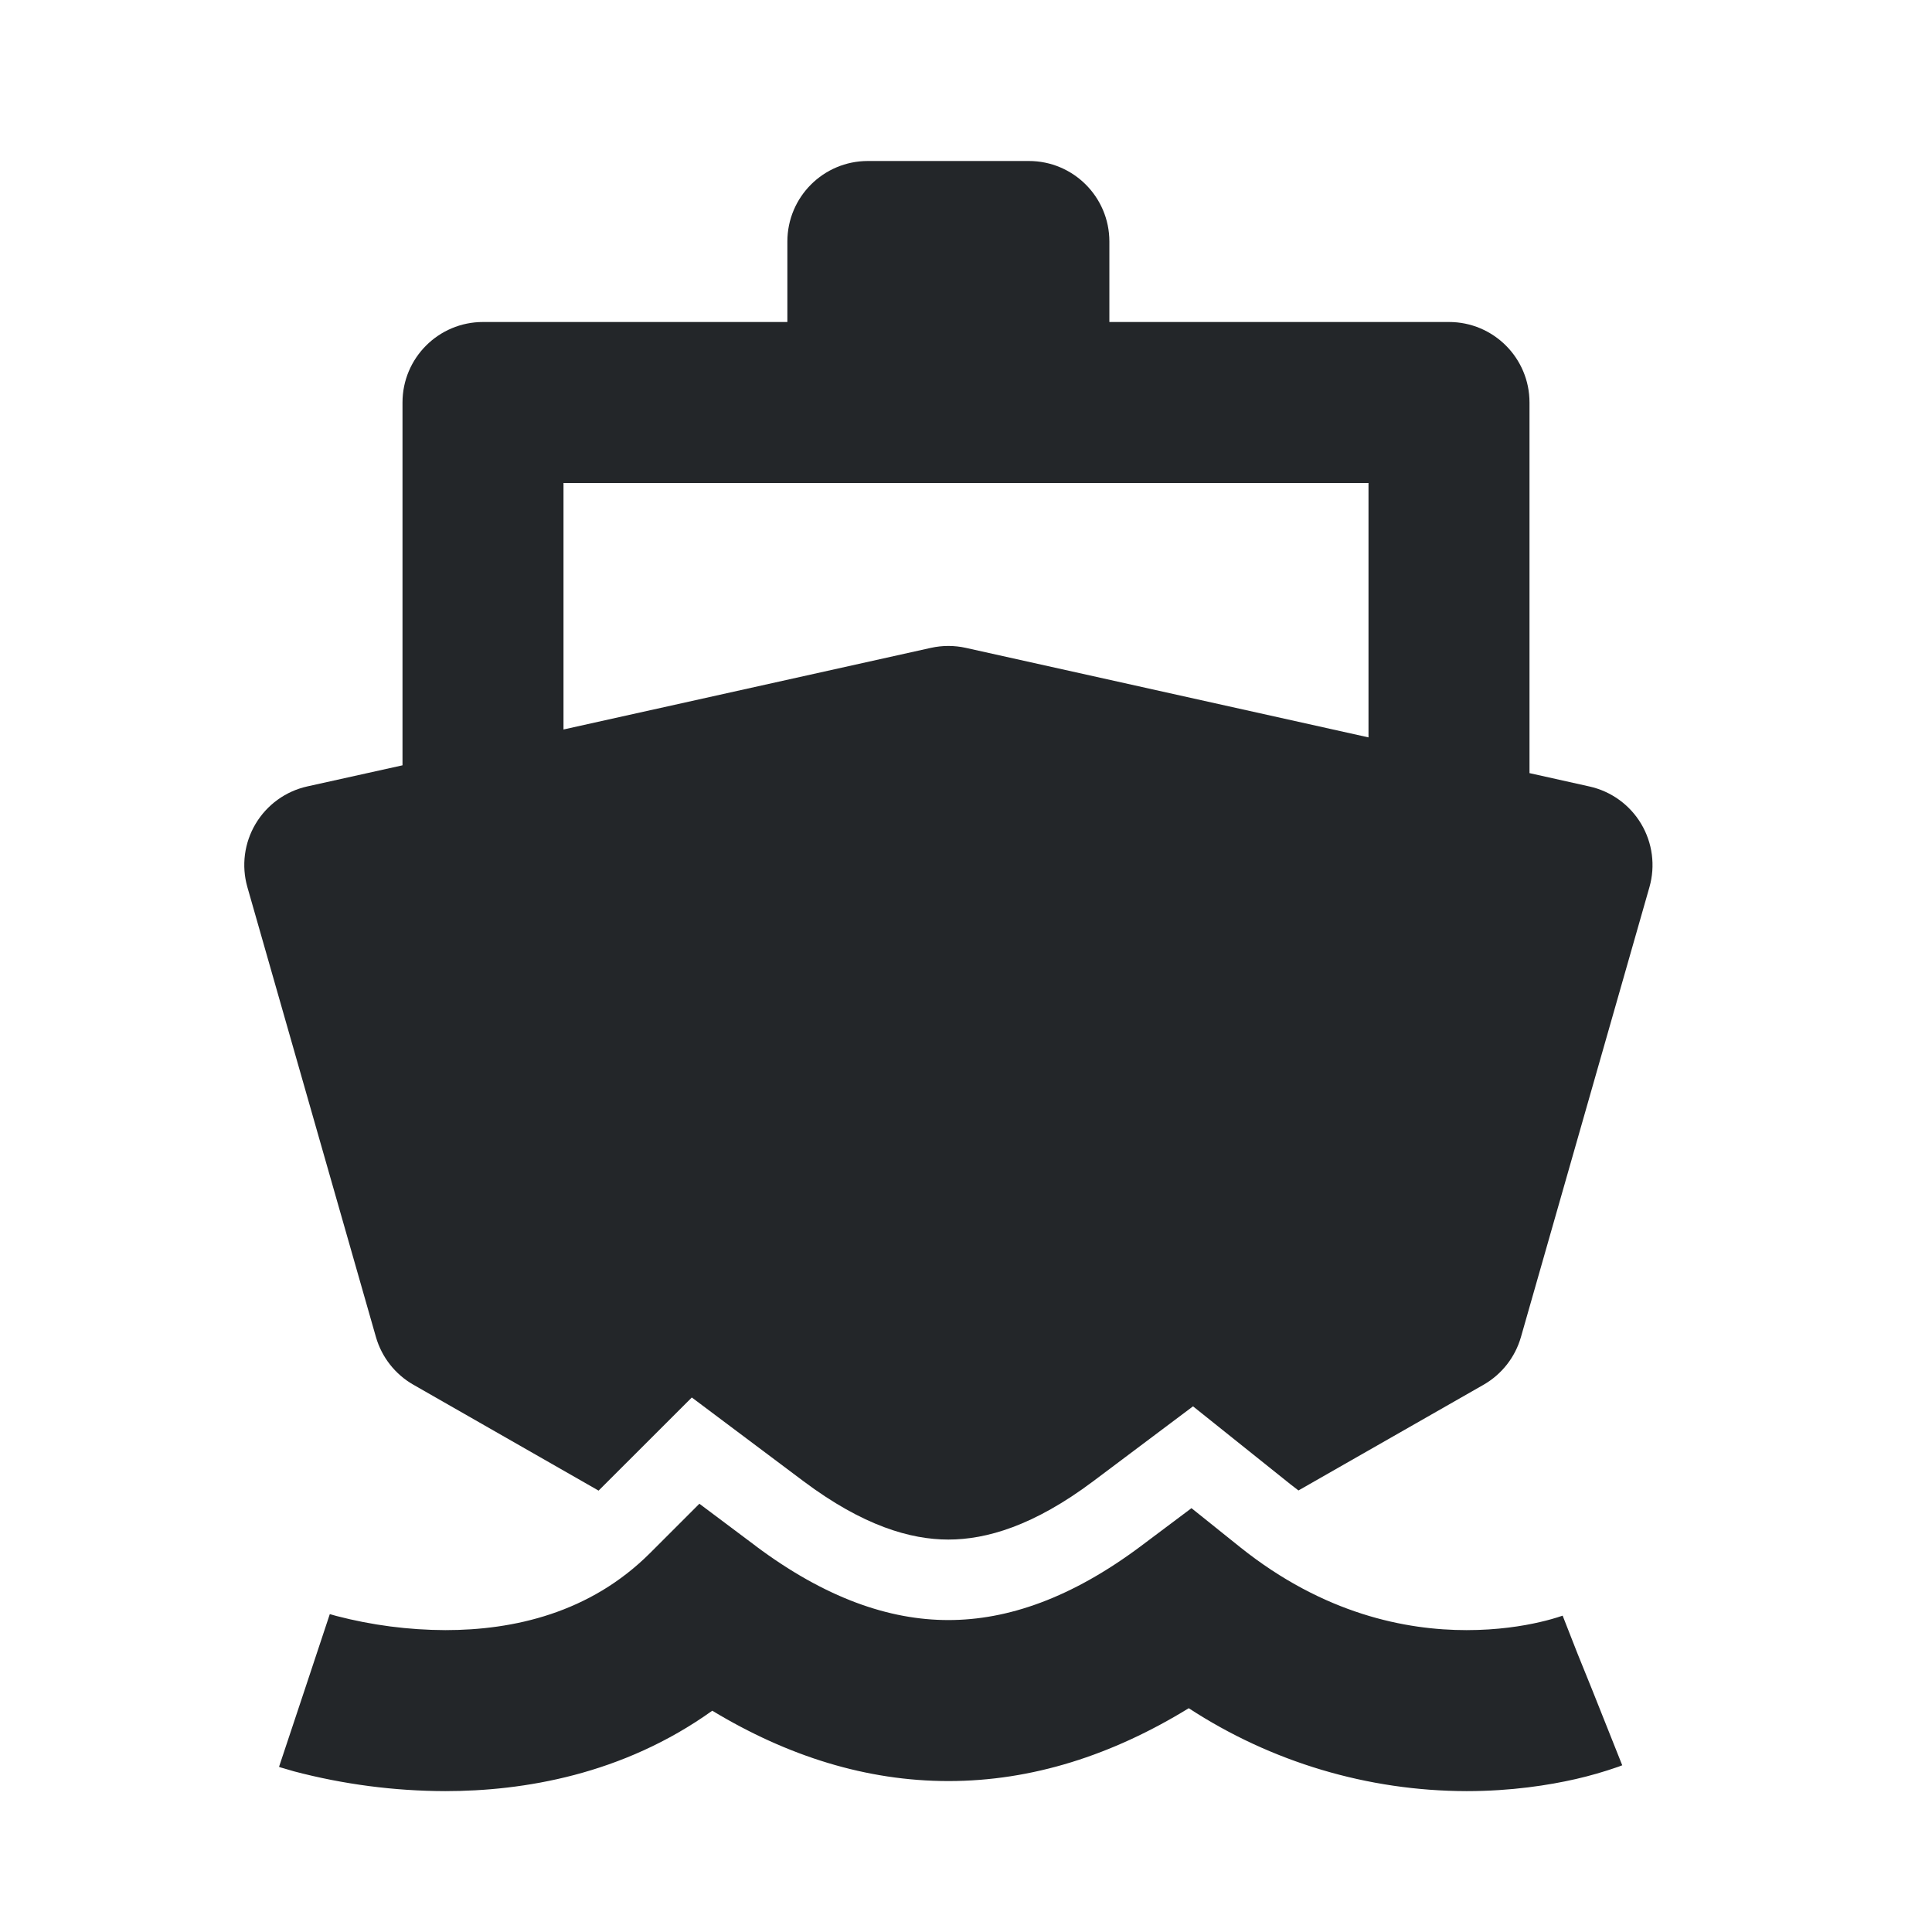
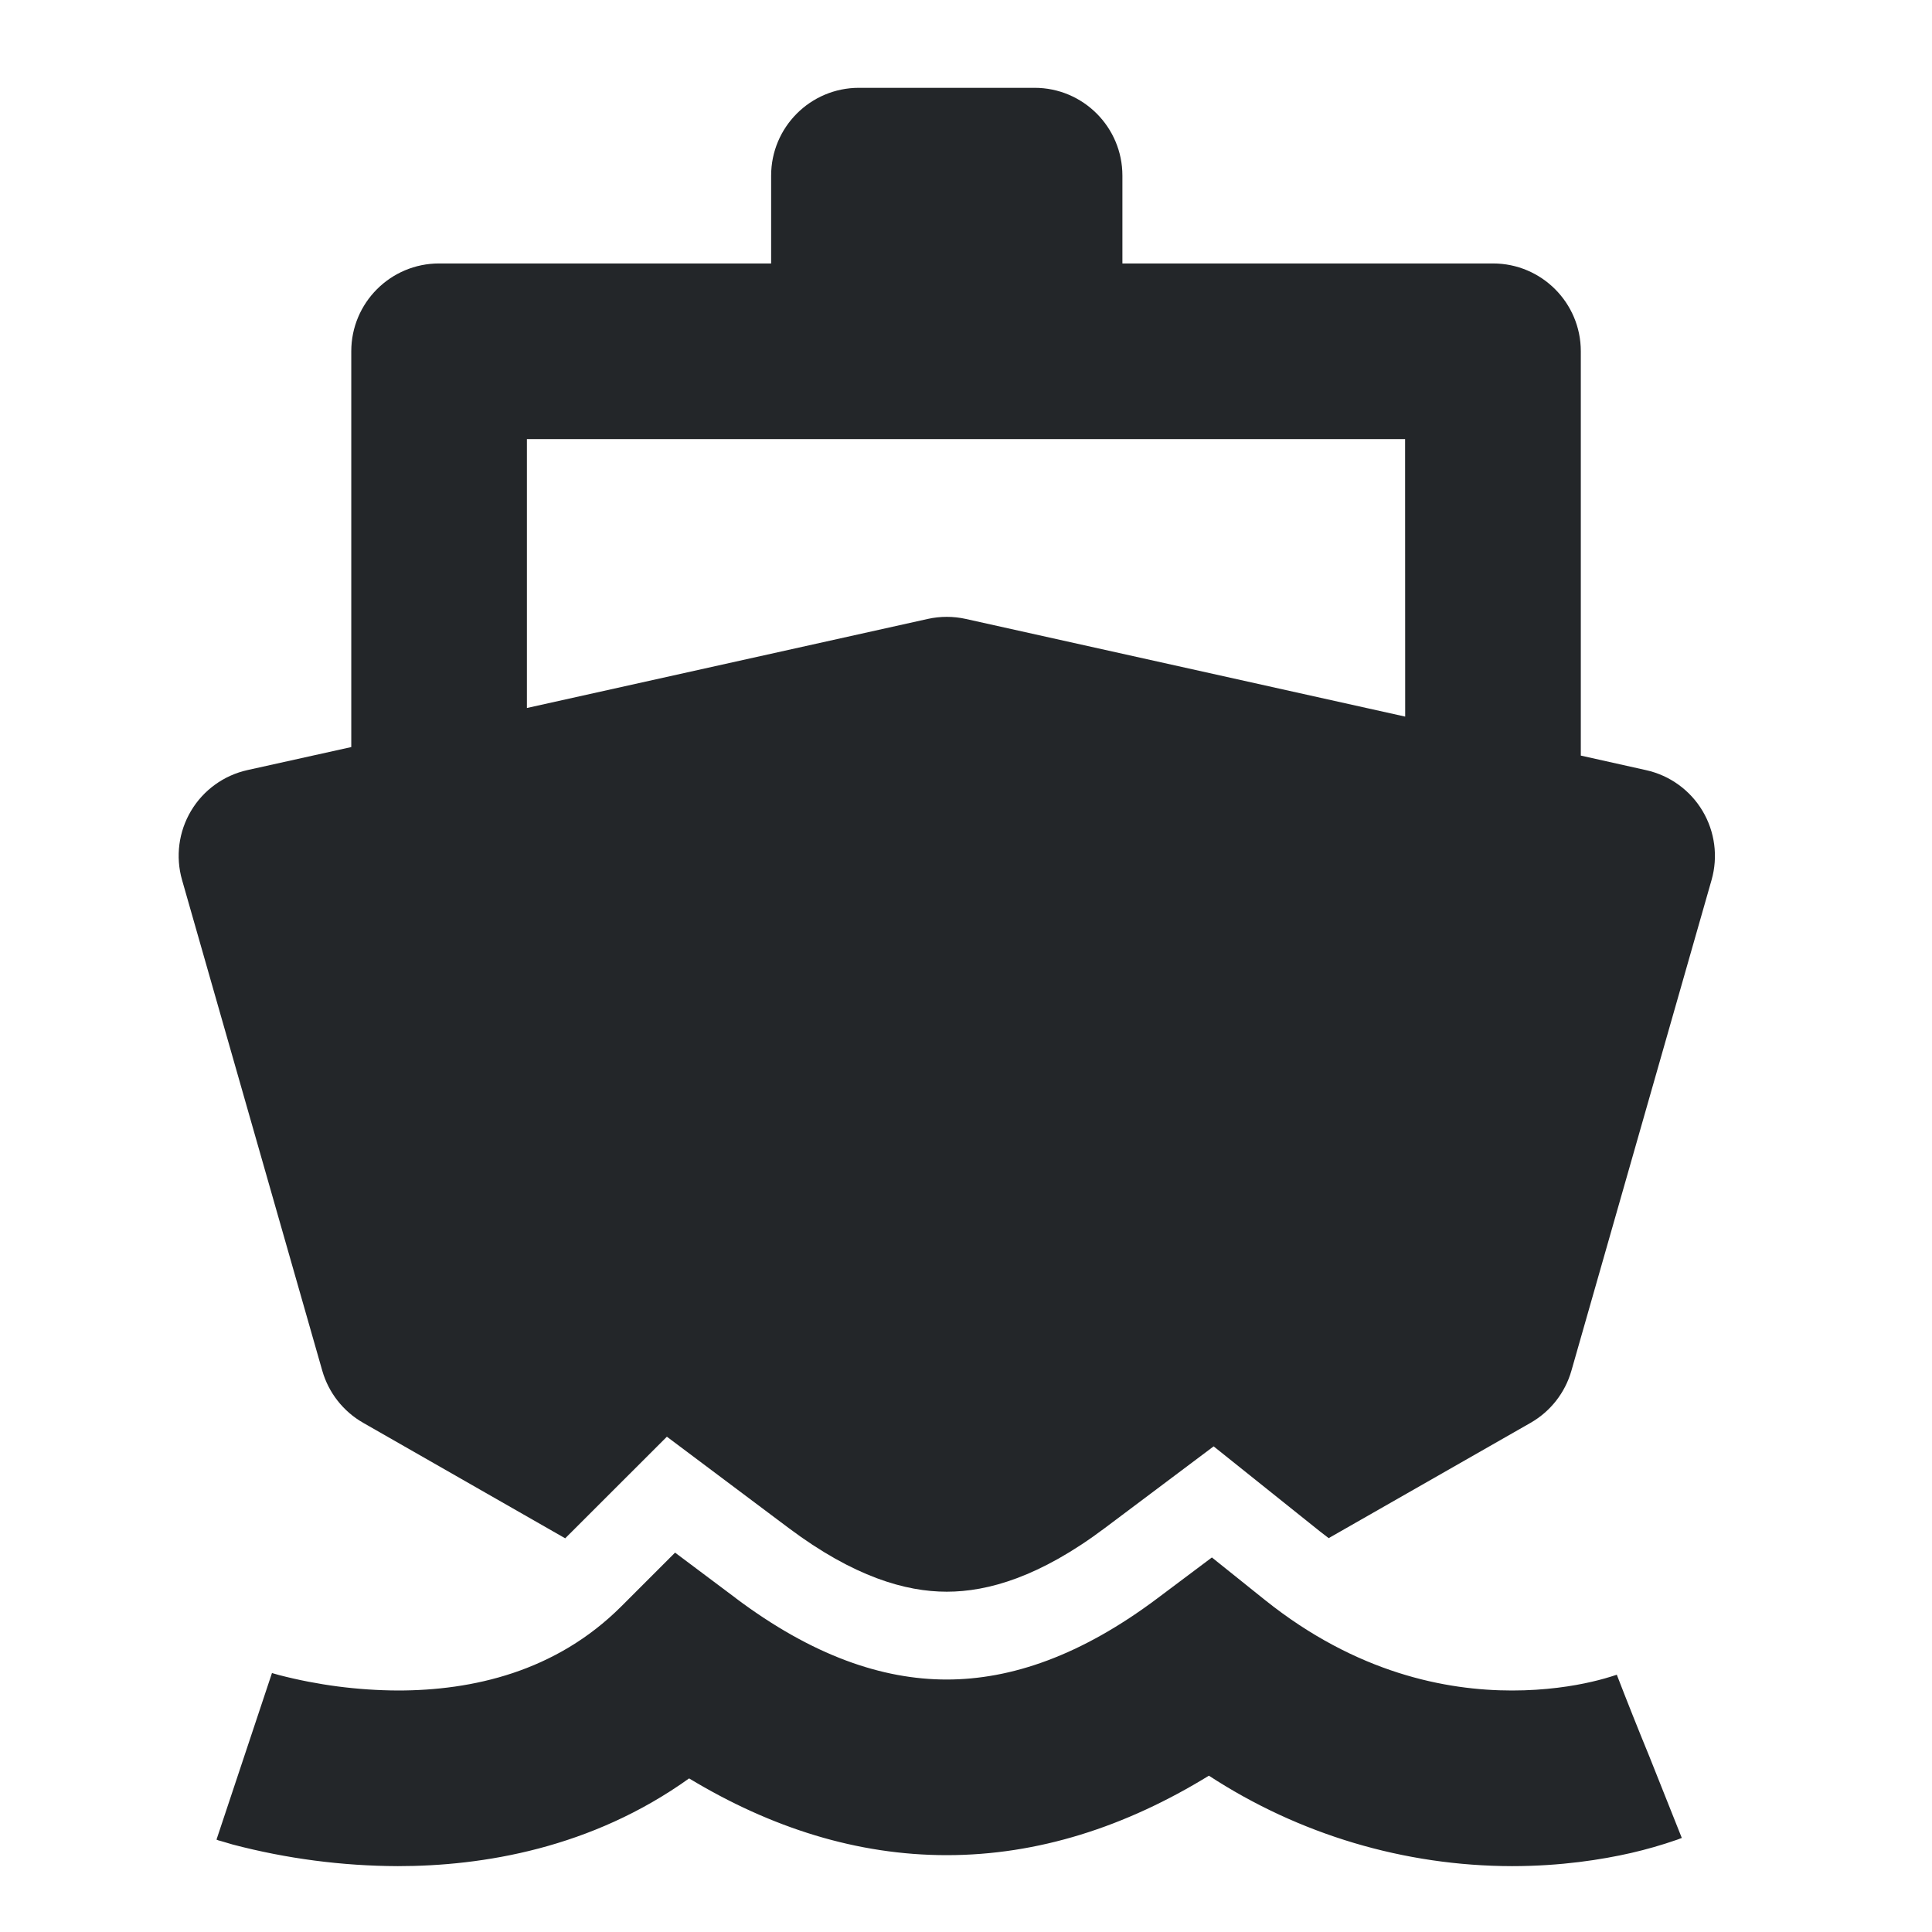
- <svg xmlns="http://www.w3.org/2000/svg" fill="none" viewBox="0 0 24 24">
+ <svg xmlns="http://www.w3.org/2000/svg" fill="none" viewBox="0 0 22 22">
  <defs>
-     <style type="text/css" id="current-color-scheme">
-       .ColorScheme-Text { color: #232629; }
-     </style>
+     <style id="current-color-scheme" type="text/css">.ColorScheme-Text { color: #232629; }</style>
  </defs>
-   <path fill-rule="evenodd" d="M9.781 3a1 1 0 0 1 1-1h2a1 1 0 0 1 1 1v1H18a1 1 0 0 1 1 1v4.604l.745.166a1 1 0 0 1 .745 1.25l-1.596 5.588a1 1 0 0 1-.465.594l-2.299 1.313a4.378 4.378 0 0 1-.1-.077l-1.21-.968-1.239.93c-.741.556-1.33.725-1.8.725-.469 0-1.058-.169-1.8-.725l-1.387-1.04-1.158 1.157-2.3-1.315a1 1 0 0 1-.466-.593L3.073 11.02a1 1 0 0 1 .745-1.251L5 9.507V5a1 1 0 0 1 1-1h3.781zM17 9.16l-5.002-1.112a1 1 0 0 0-.434 0L7 9.062V6h10zM9.382 19.2l-.694-.52-.613.613c-.747.746-1.697.957-2.543.957a5.448 5.448 0 0 1-1.354-.176 2.701 2.701 0 0 1-.071-.02l-.01-.003-.315.949-.316.949h.003l.005.002.012.005.039.011.126.037a7.445 7.445 0 0 0 1.88.246c.965 0 2.204-.202 3.317-.999.934.564 1.914.874 2.934.874 1.038 0 2.036-.322 2.985-.905a6.334 6.334 0 0 0 3.452 1.03c.557 0 1.023-.074 1.356-.15a4.946 4.946 0 0 0 .518-.149l.02-.007.017-.007.014-.005.005-.002h.002l.001-.001-.37-.929a46.17 46.17 0 0 1-.37-.929h.002l.002-.002h.002l-.005.001a2.843 2.843 0 0 1-.284.08c-.214.05-.529.1-.91.1-.75 0-1.77-.196-2.813-1.03l-.605-.485-.62.465c-.87.653-1.665.925-2.4.925-.734 0-1.529-.272-2.4-.925" clip-rule="evenodd" style="fill:currentColor" class="ColorScheme-Text" />
+   <path class="ColorScheme-Text" d="M8.781 2a1 1 0 0 1 1-1h2a1 1 0 0 1 1 1v1h4.22a1 1 0 0 1 1 1v4.604l.744.166a1 1 0 0 1 .745 1.25l-1.596 5.588a1 1 0 0 1-.465.594l-2.299 1.313-.1-.077-1.21-.968-1.239.93c-.74.556-1.33.725-1.8.725-.469 0-1.058-.169-1.8-.725l-1.387-1.04-1.158 1.157-2.3-1.315a1 1 0 0 1-.466-.593L2.073 10.02a1 1 0 0 1 .745-1.251L4 8.507V4a1 1 0 0 1 1-1h3.781zm7.22 6.16-5.003-1.112a1 1 0 0 0-.434 0L6 8.062V5h10zM8.381 18.2l-.694-.52-.613.613c-.747.746-1.697.957-2.543.957a5.5 5.5 0 0 1-1.354-.176l-.07-.02-.01-.003-.316.949-.316.949h.003l.005.002.012.005.04.011.125.037a7.5 7.5 0 0 0 1.88.246c.965 0 2.204-.202 3.317-.999.934.564 1.914.874 2.934.874 1.038 0 2.036-.322 2.985-.905a6.33 6.33 0 0 0 3.452 1.03c.557 0 1.023-.074 1.356-.15a5 5 0 0 0 .518-.149l.02-.007.017-.007.014-.005.005-.002h.002l.001-.001-.37-.929a46 46 0 0 1-.37-.929h.002l.002-.002h.002l-.005.001a3 3 0 0 1-.284.08c-.214.05-.529.1-.91.1-.75 0-1.77-.196-2.813-1.03l-.605-.485-.62.465c-.87.653-1.665.925-2.4.925s-1.529-.272-2.4-.925" clip-rule="evenodd" fill="currentColor" fill-rule="evenodd" />
</svg>
